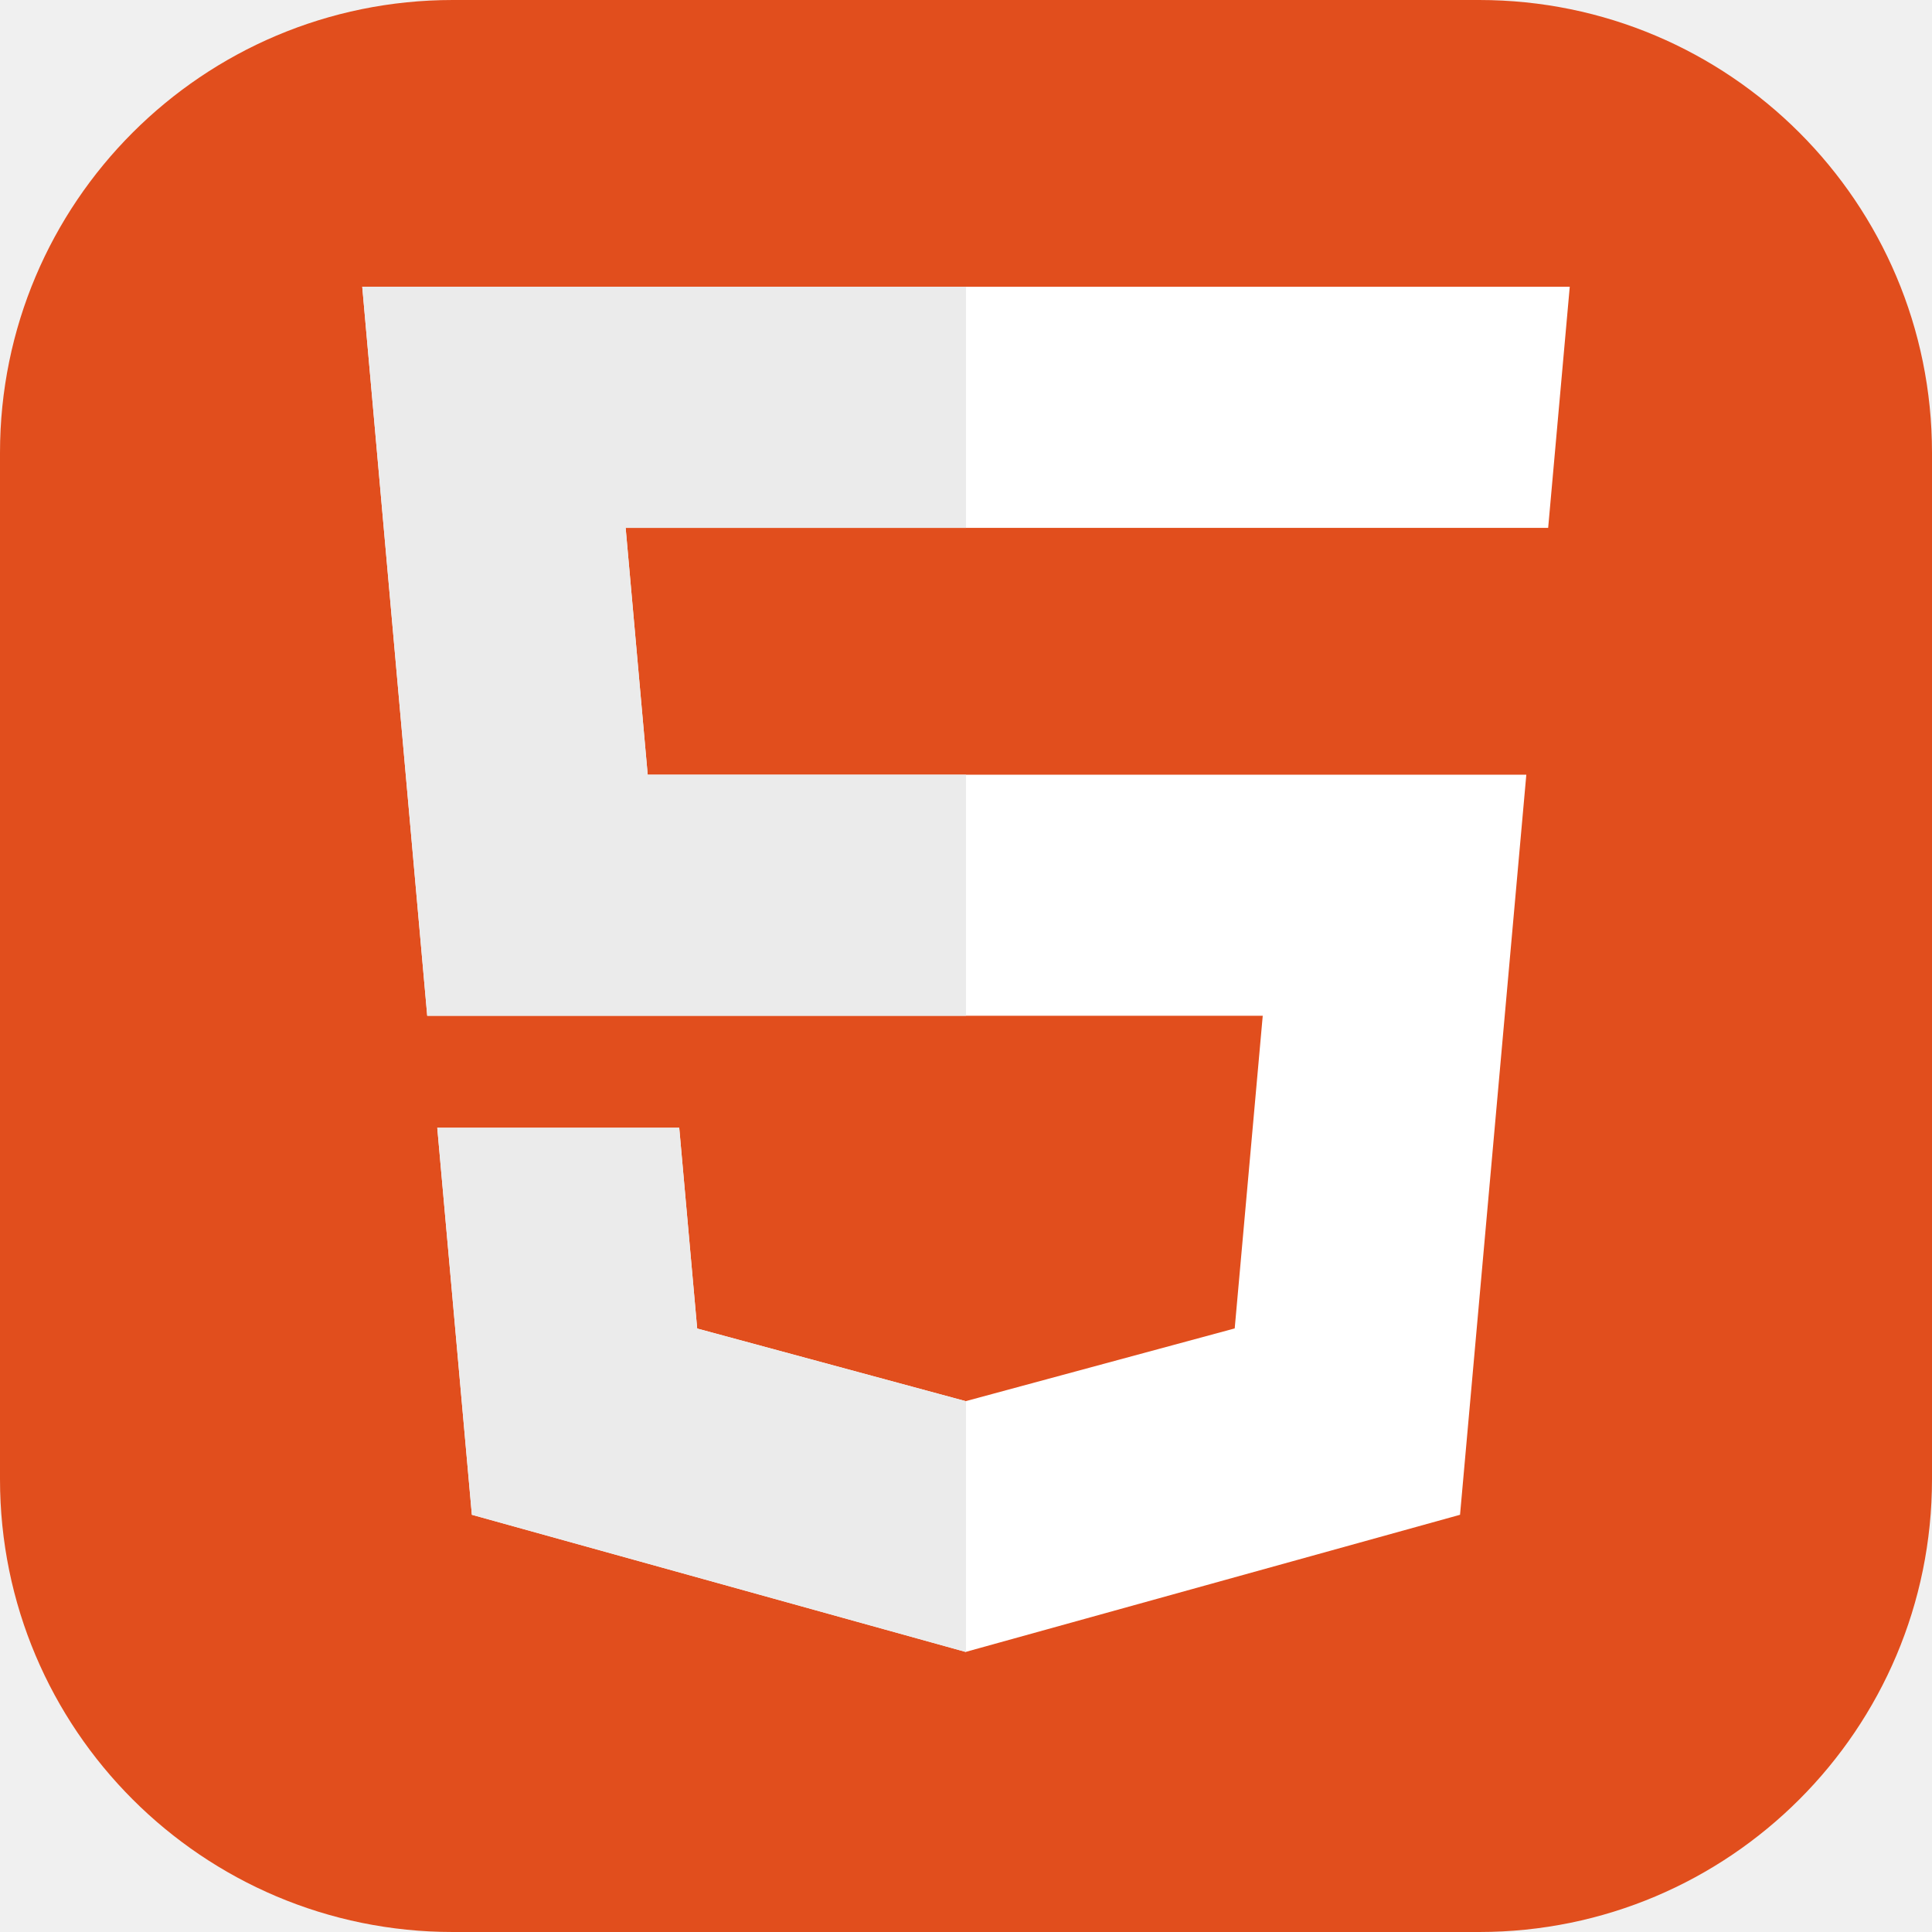
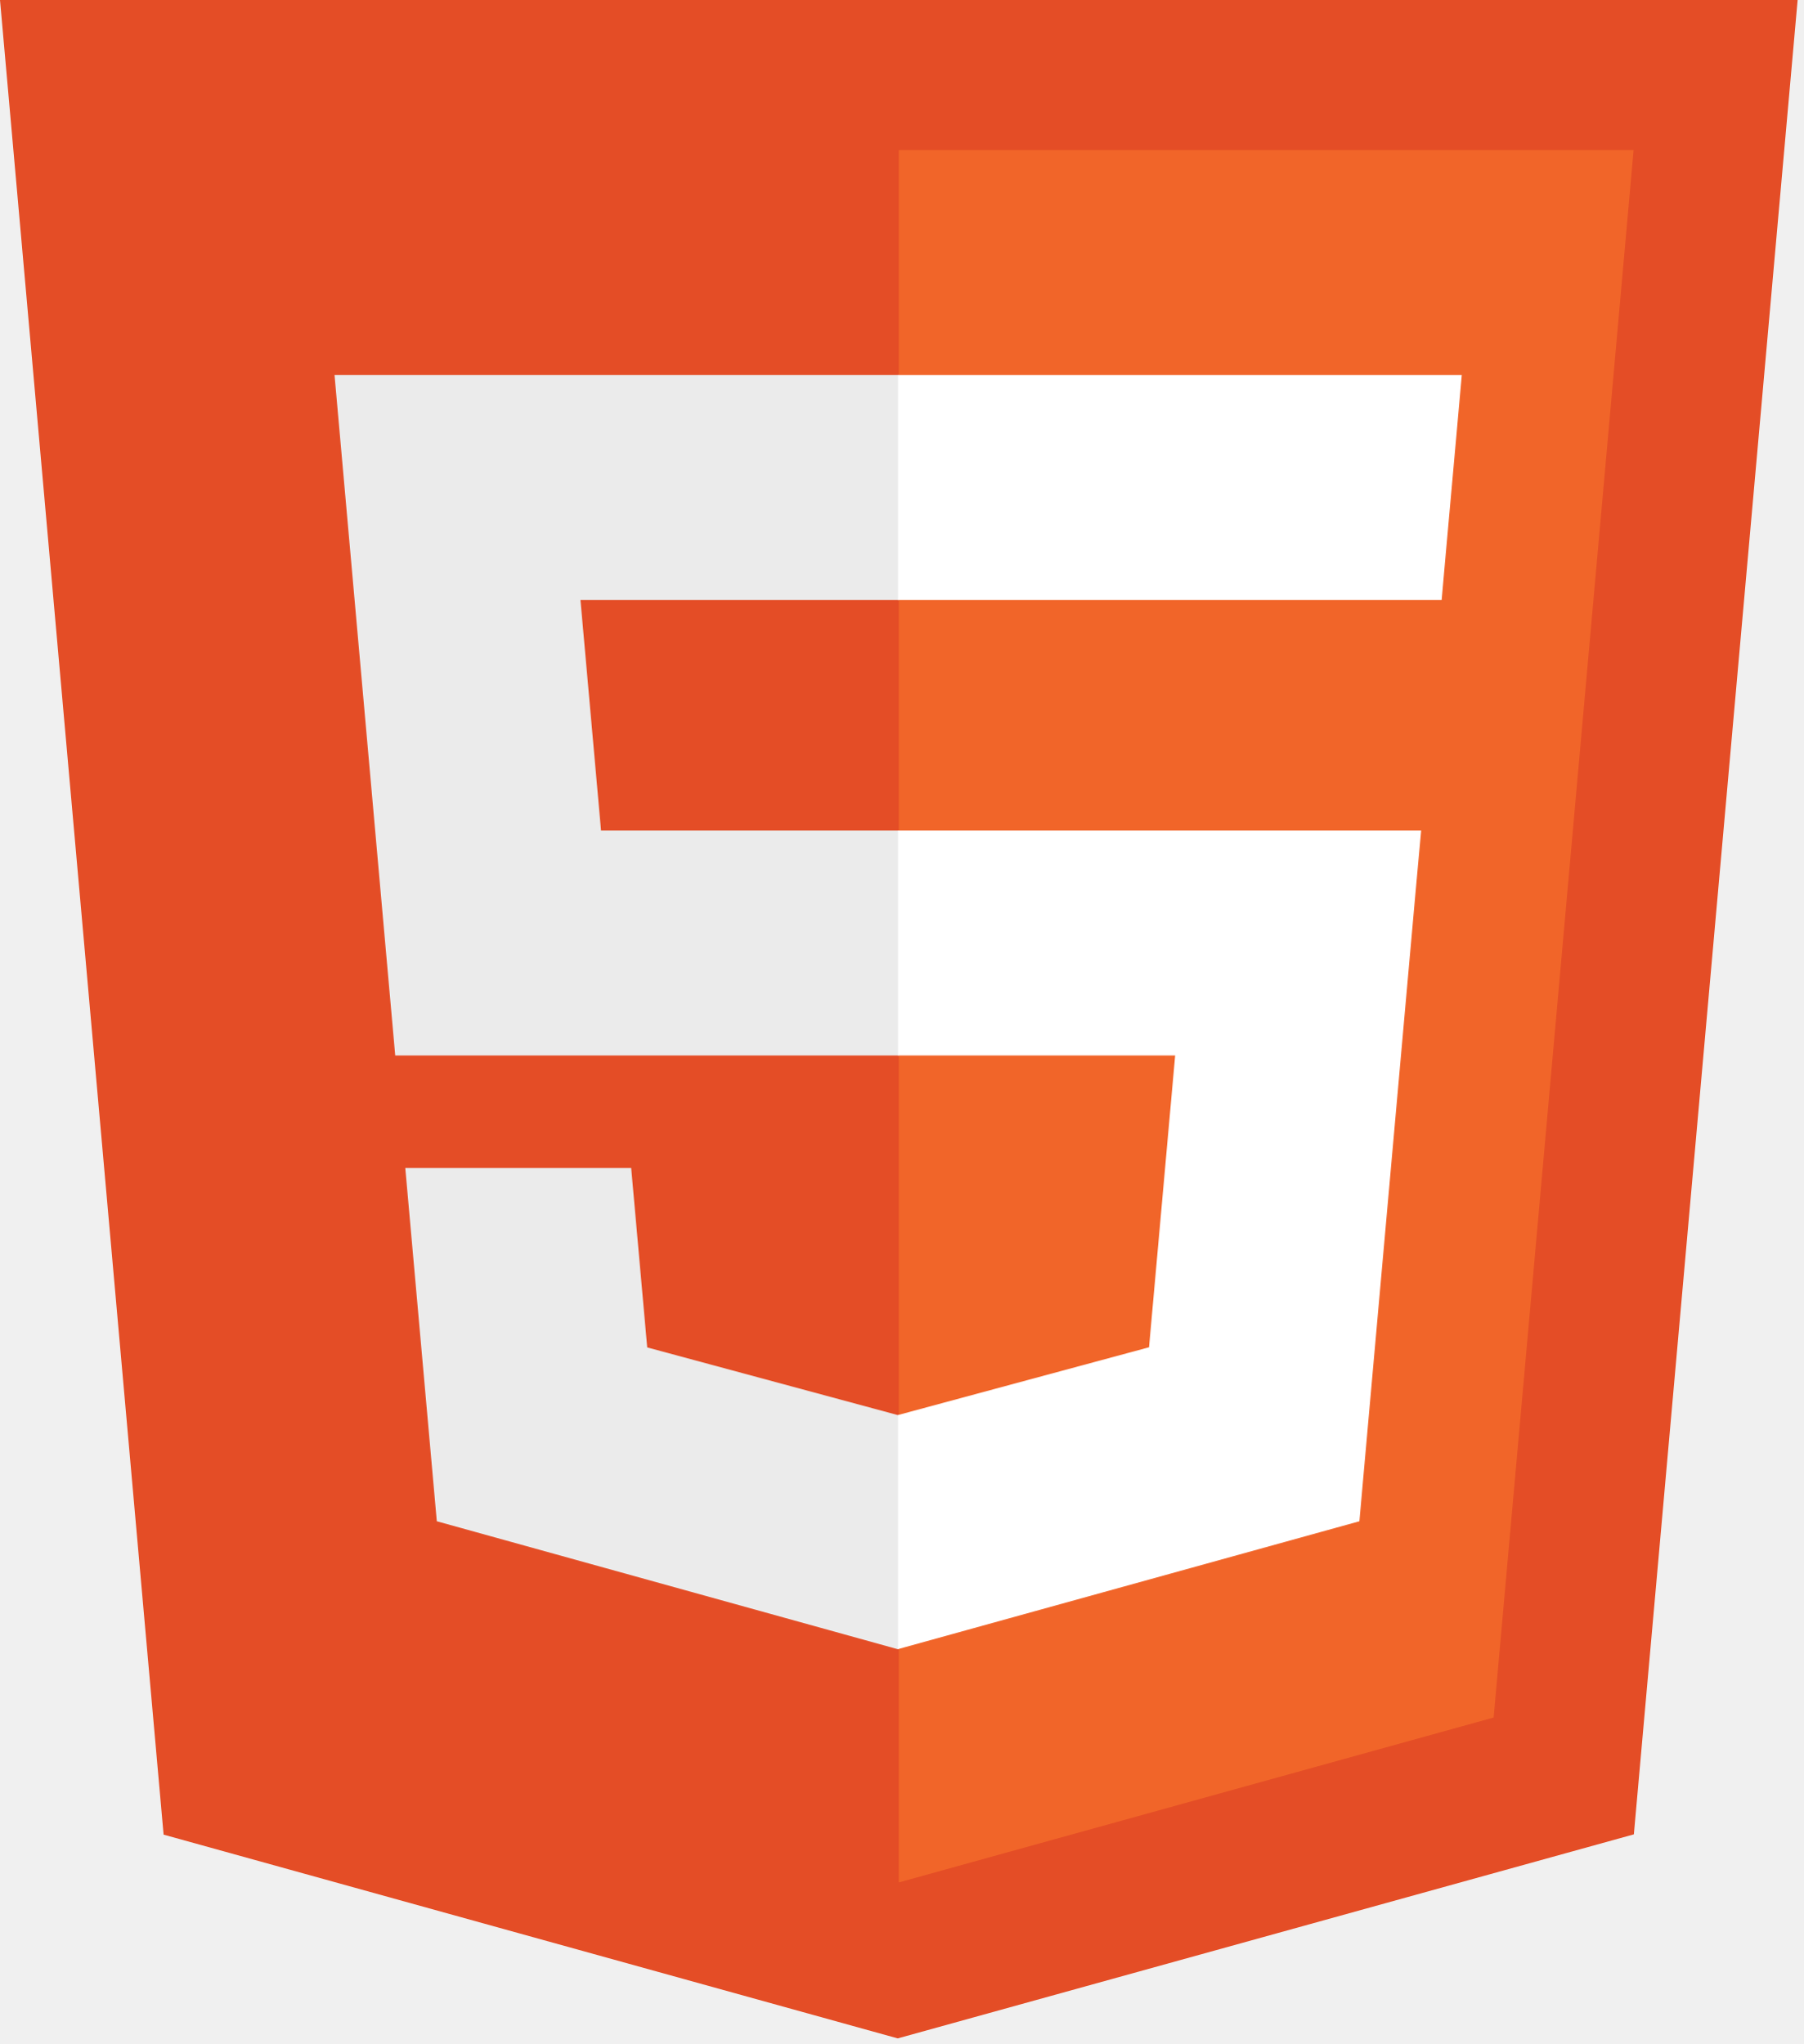
- <svg xmlns="http://www.w3.org/2000/svg" width="60" height="60" viewBox="0 0 256 256">
-   <g fill="none">
-     <rect width="256" height="256" fill="#E14E1D" rx="60" />
-     <path fill="#fff" d="m48 38l8.61 96.593h110.71l-3.715 41.43l-35.646 9.638l-35.579-9.624l-2.379-26.602H57.94l4.585 51.281l65.427 18.172l65.51-18.172l8.783-98.061H85.824l-2.923-32.71h122.238L208 38z" />
-     <path fill="#EBEBEB" d="M128 38H48l8.61 96.593H128v-31.938H85.824l-2.923-32.71H128zm0 147.647l-.041.014l-35.579-9.624l-2.379-26.602H57.94l4.585 51.281l65.427 18.172l.049-.014z" />
-   </g>
+ <svg xmlns="http://www.w3.org/2000/svg" width="256" height="290" viewBox="0 0 256 290" fill="none">
+   <path d="M255.11 0L231.868 260.36L127.399 289.322L23.216 260.401L0 0H255.11Z" fill="#E44D26" />
+   <path d="M127.555 267.184L211.971 243.78L231.832 21.291H127.555V267.184Z" fill="#F16529" />
+   <path d="M82.376 85.166H127.556V53.228H47.473L48.237 61.797L56.087 149.807H127.556V117.87H85.294L82.376 85.166Z" fill="#EBEBEB" />
+   <path d="M89.573 165.776H57.514L61.988 215.922L127.409 234.083L127.556 234.043V200.815L127.416 200.852L91.847 191.248L89.573 165.776Z" fill="#EBEBEB" />
+   <path d="M127.445 149.808H166.772L163.065 191.228L127.445 200.842V234.068L192.918 215.923L193.398 210.527L200.903 126.447L201.683 117.871H127.445V149.808Z" fill="white" />
+   <path d="M127.445 85.088V85.166H204.589L205.229 77.987L206.684 61.797L207.448 53.228H127.445V85.088Z" fill="white" />
</svg>
